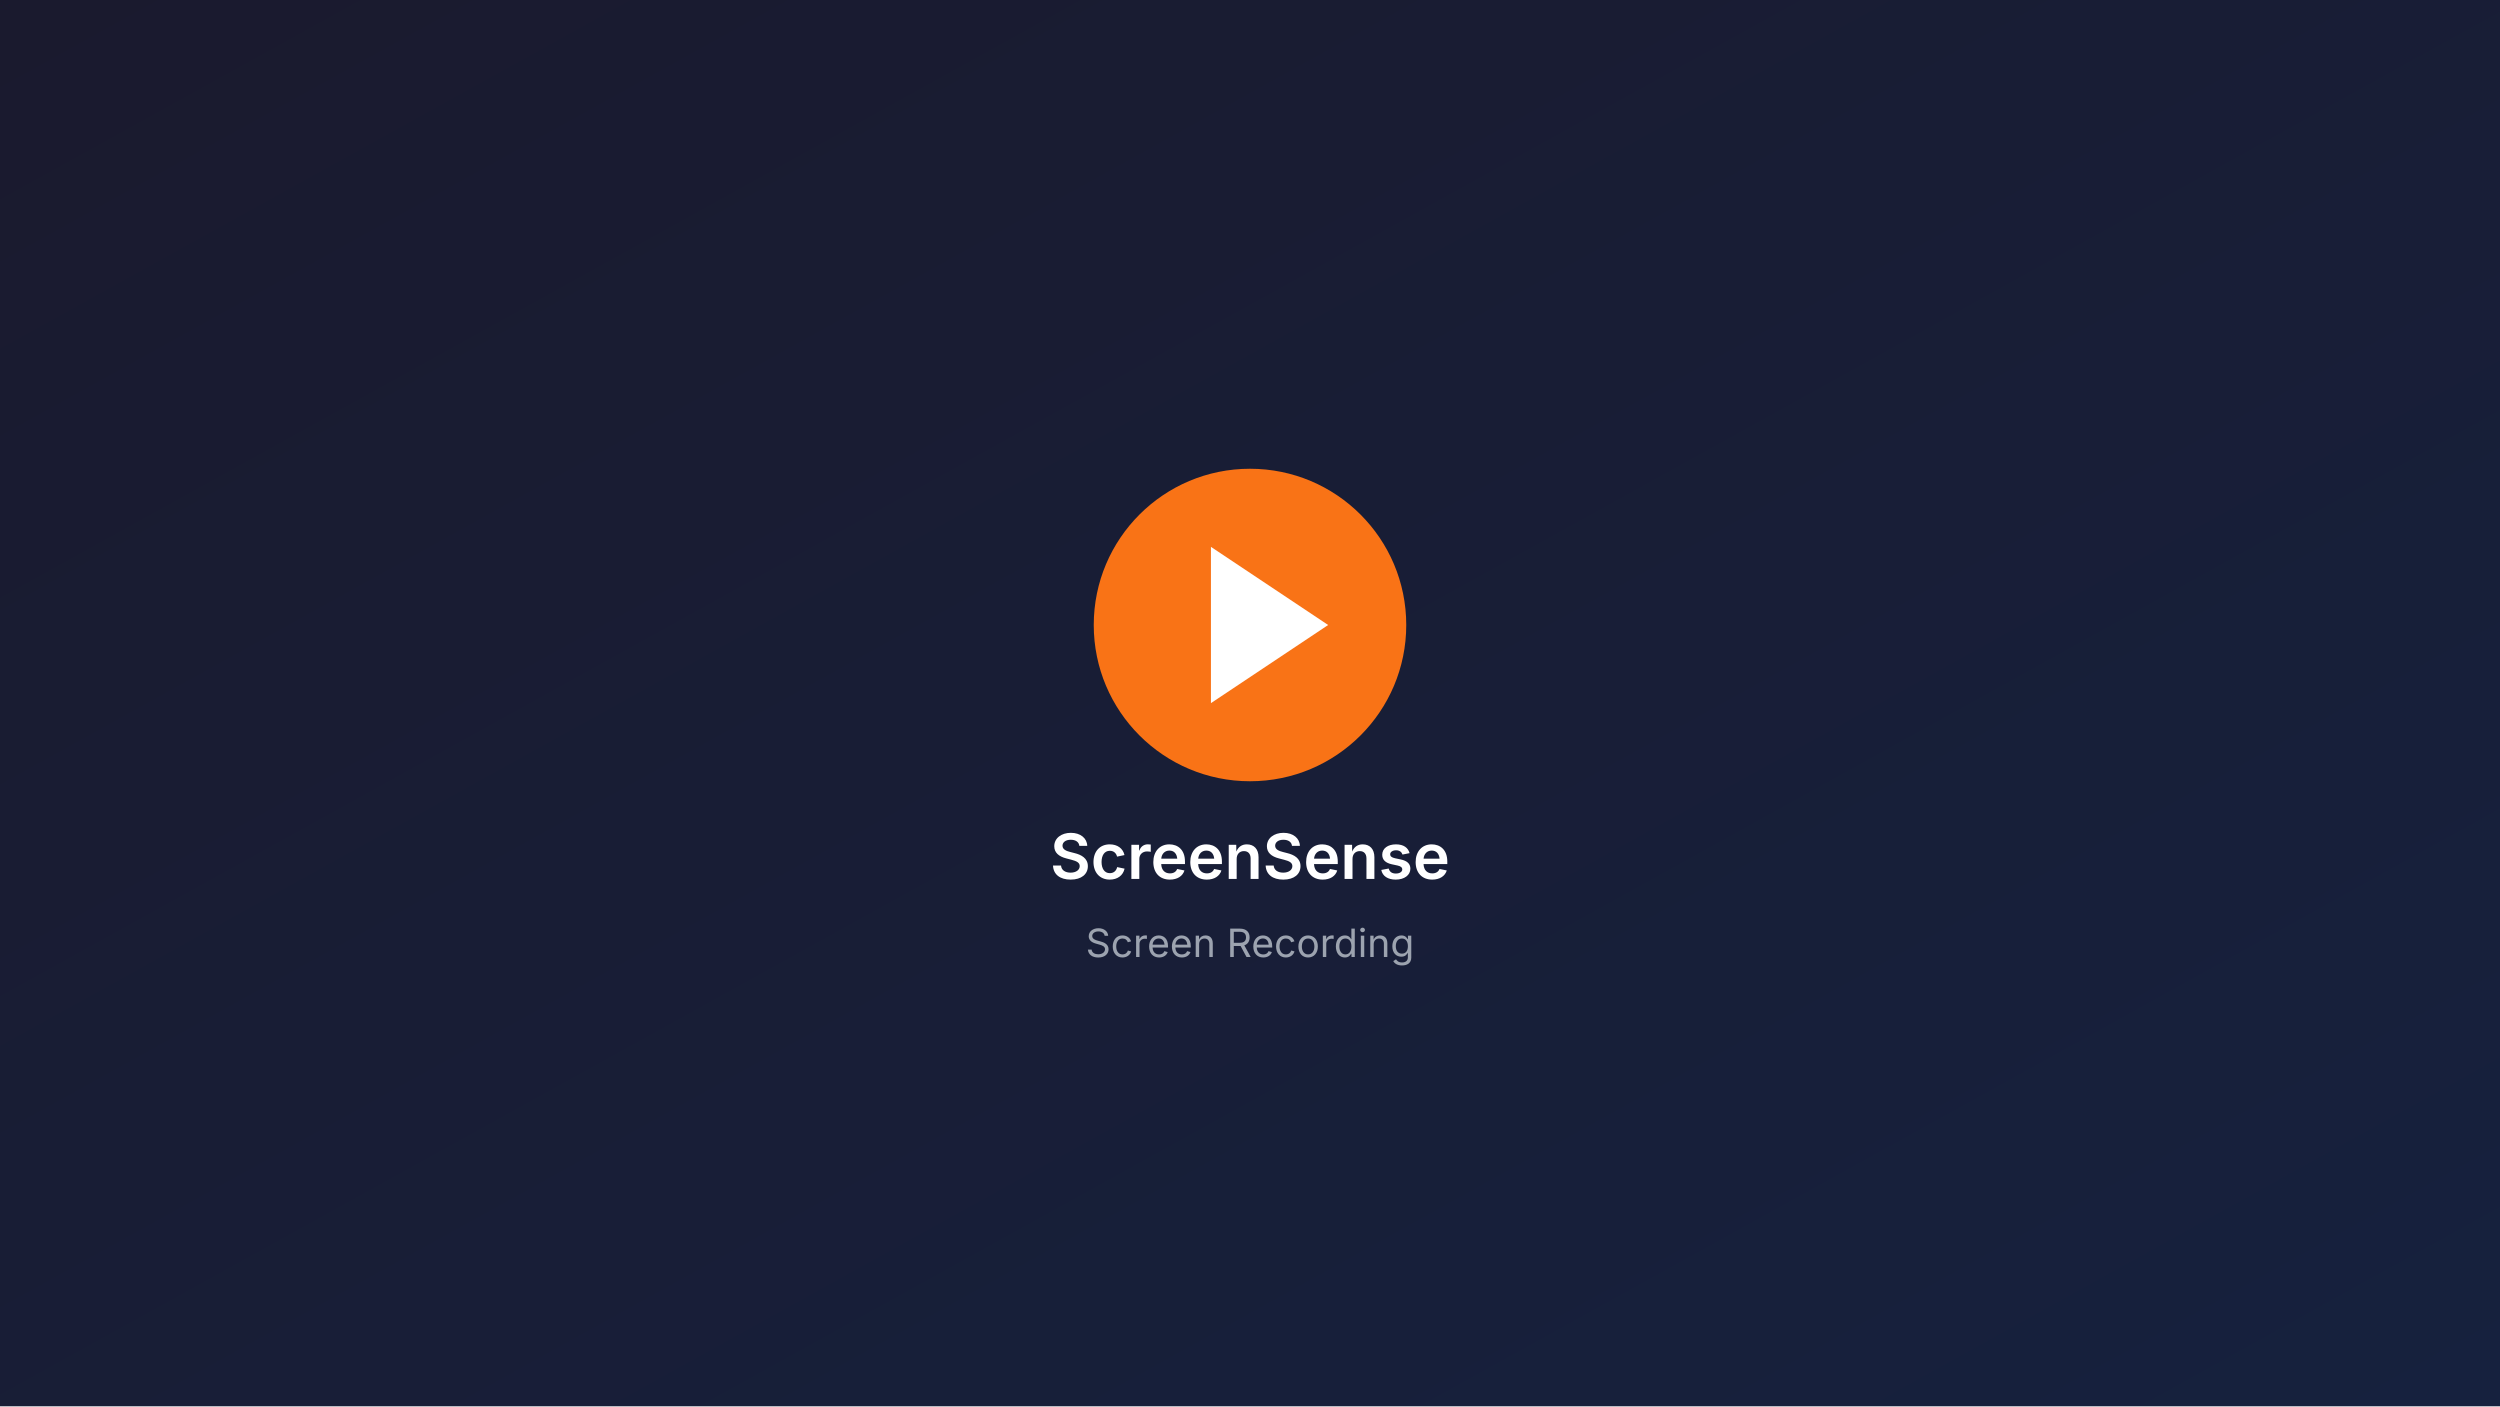
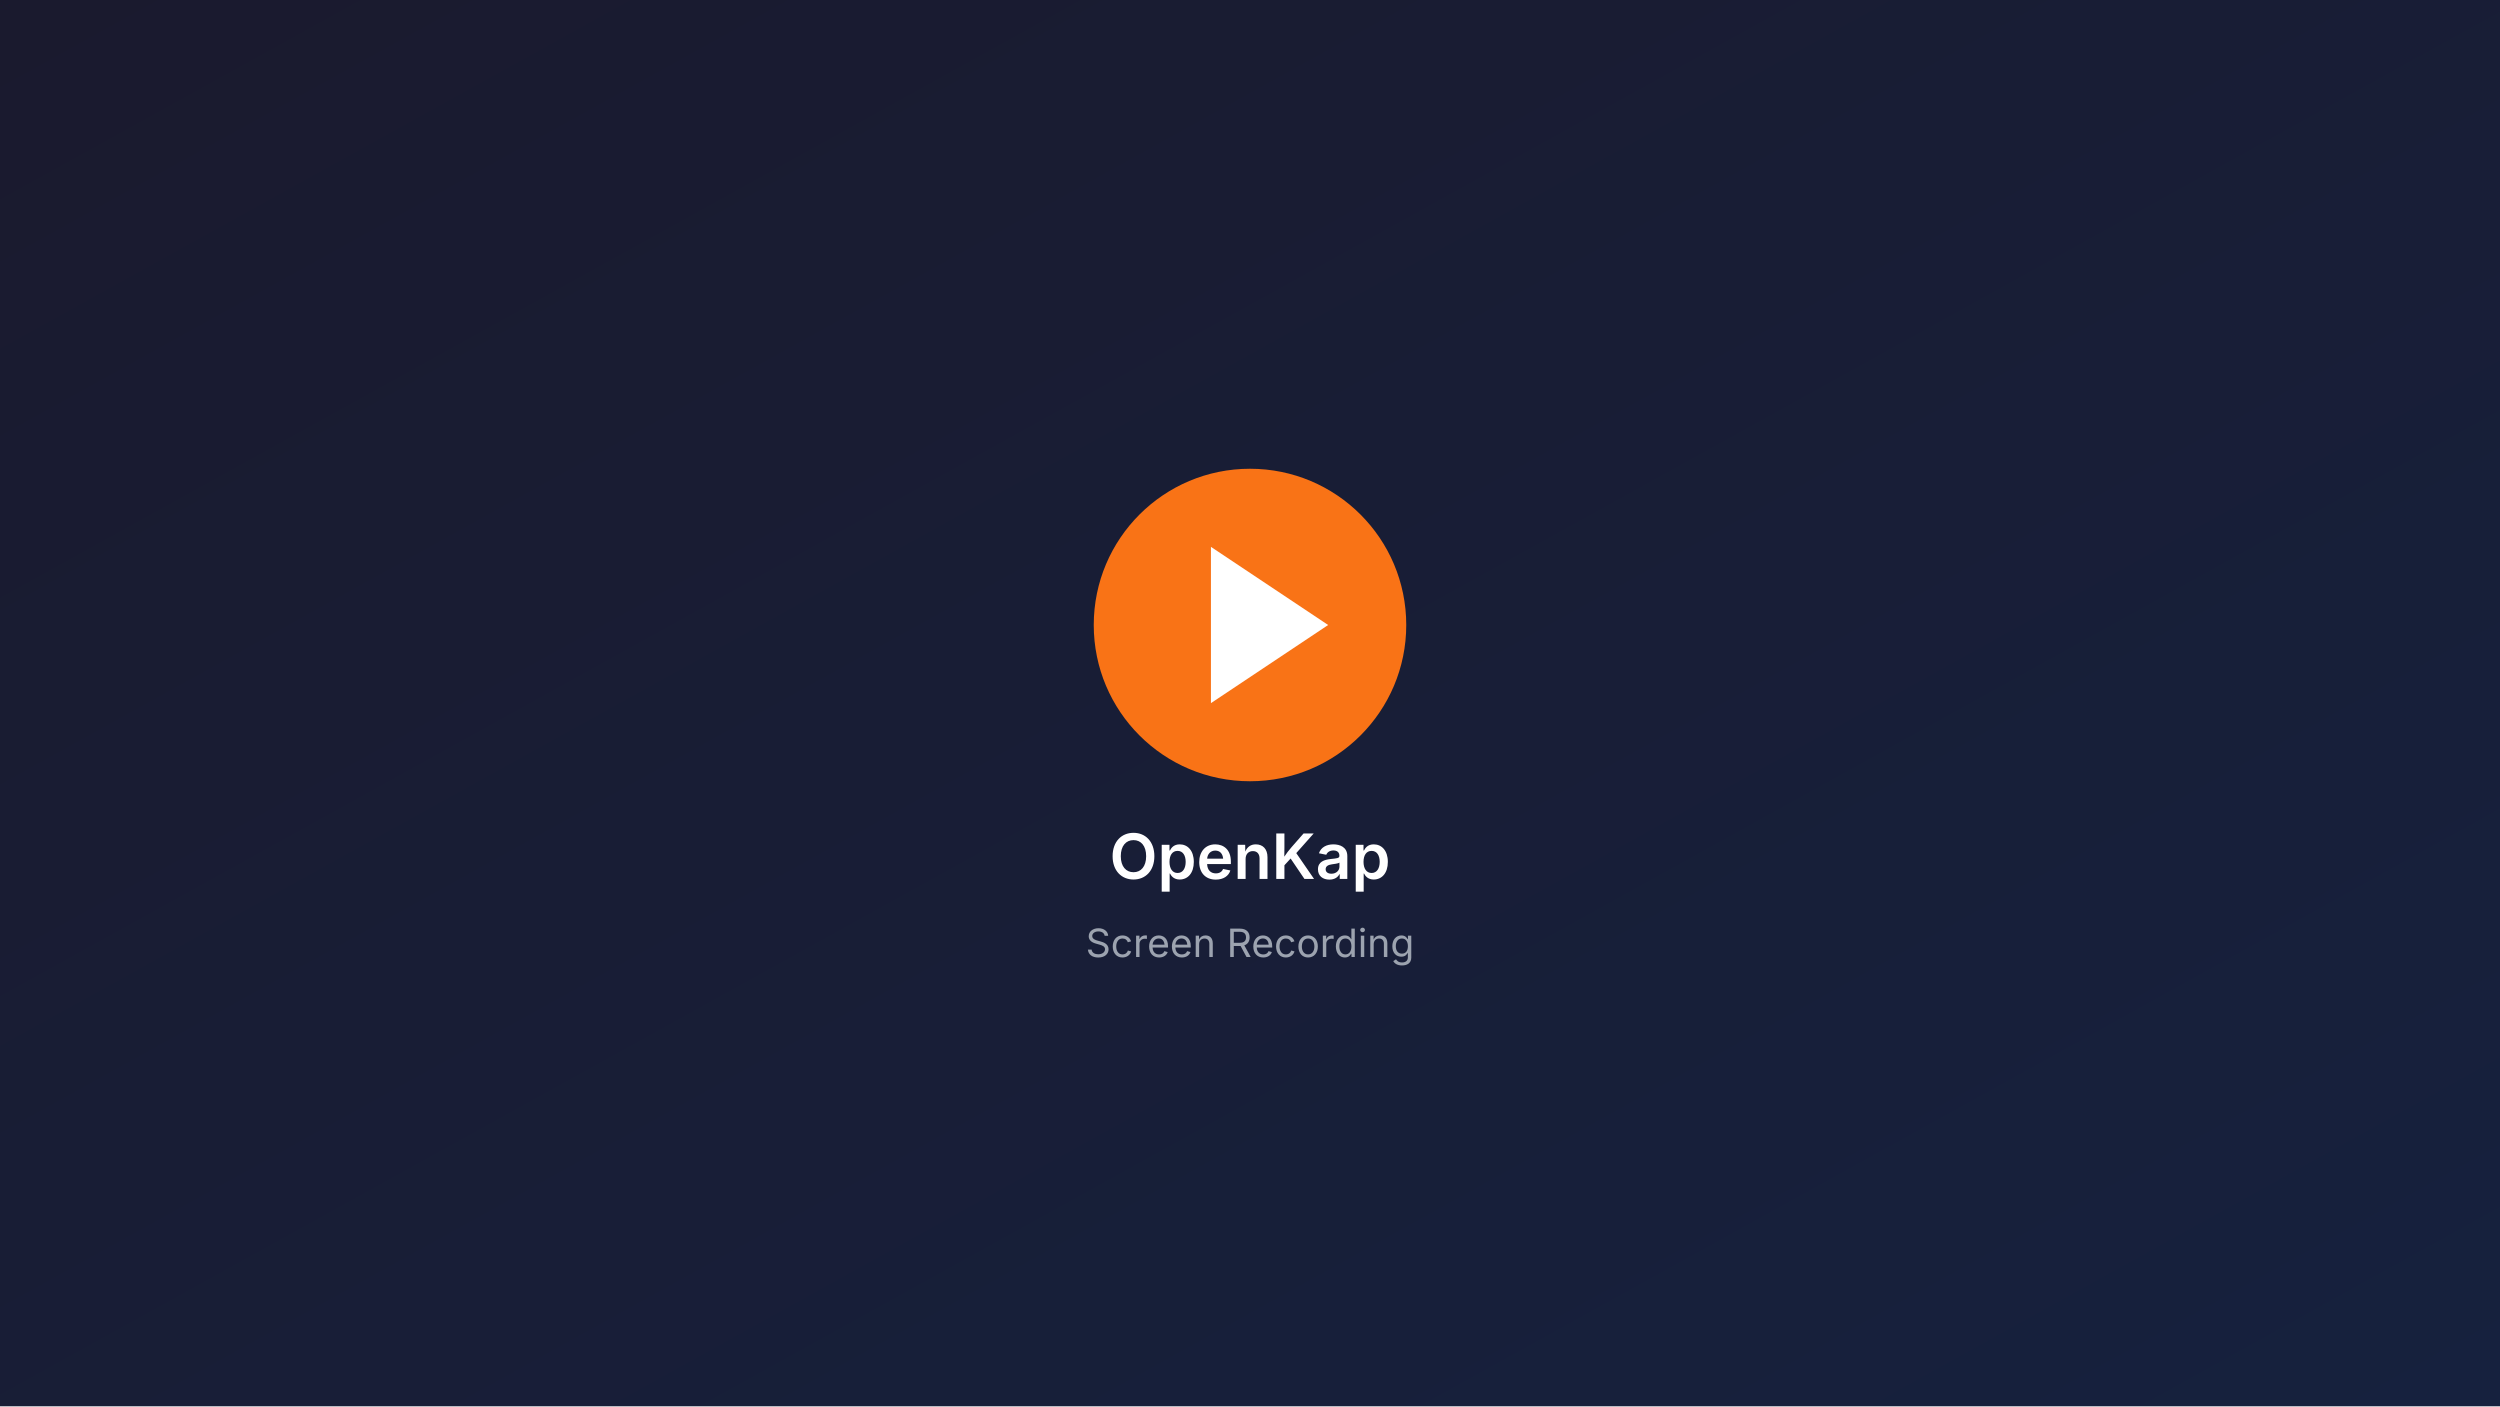
<svg xmlns="http://www.w3.org/2000/svg" width="1280" height="720" viewBox="0 0 1280 720">
  <defs>
    <linearGradient id="bg" x1="0%" y1="0%" x2="100%" y2="100%">
      <stop offset="0%" style="stop-color:#1a1a2e" />
      <stop offset="100%" style="stop-color:#16213e" />
    </linearGradient>
  </defs>
  <rect width="1280" height="720" fill="url(#bg)" />
  <circle cx="640" cy="320" r="80" fill="#f97316" />
  <polygon points="620,280 620,360 680,320" fill="white" />
-   <text x="640" y="450" text-anchor="middle" font-family="system-ui, -apple-system, sans-serif" font-size="32" font-weight="600" fill="white">ScreenSense</text>
+   <text x="640" y="450" text-anchor="middle" font-family="system-ui, -apple-system, sans-serif" font-size="32" font-weight="600" fill="white">OpenKap</text>
  <text x="640" y="490" text-anchor="middle" font-family="system-ui, -apple-system, sans-serif" font-size="20" fill="#9ca3af">Screen Recording</text>
</svg>
